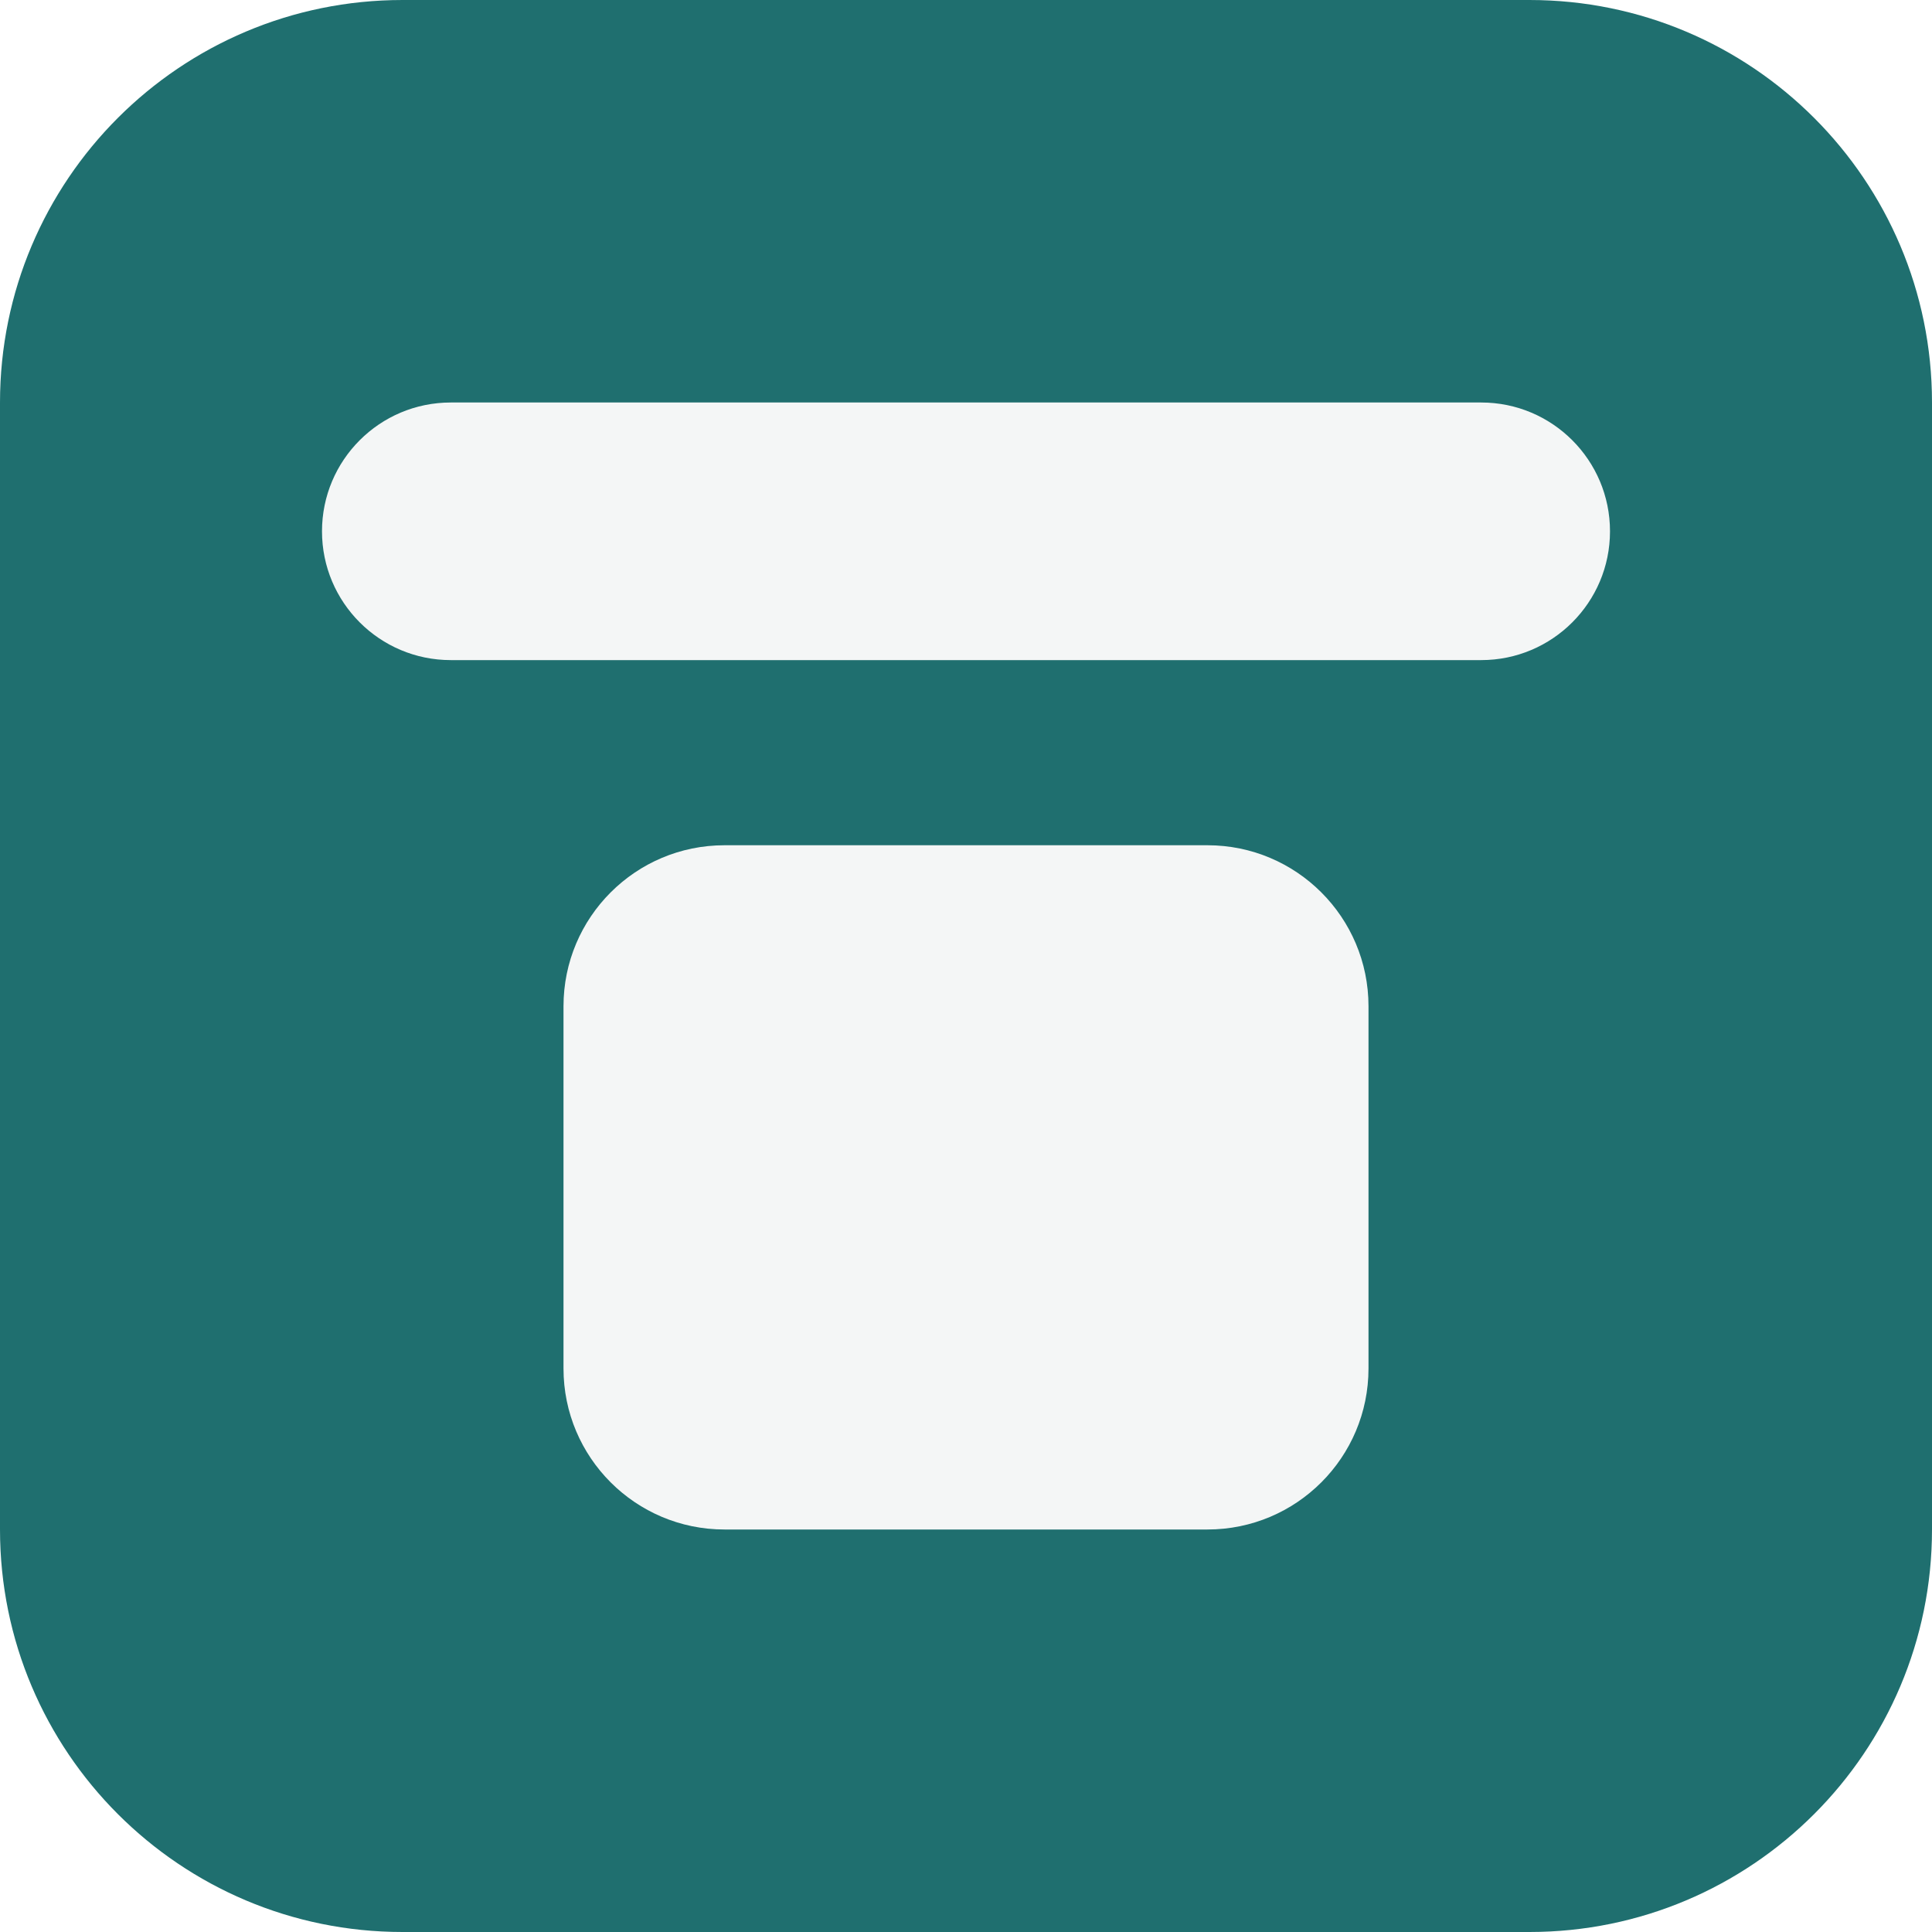
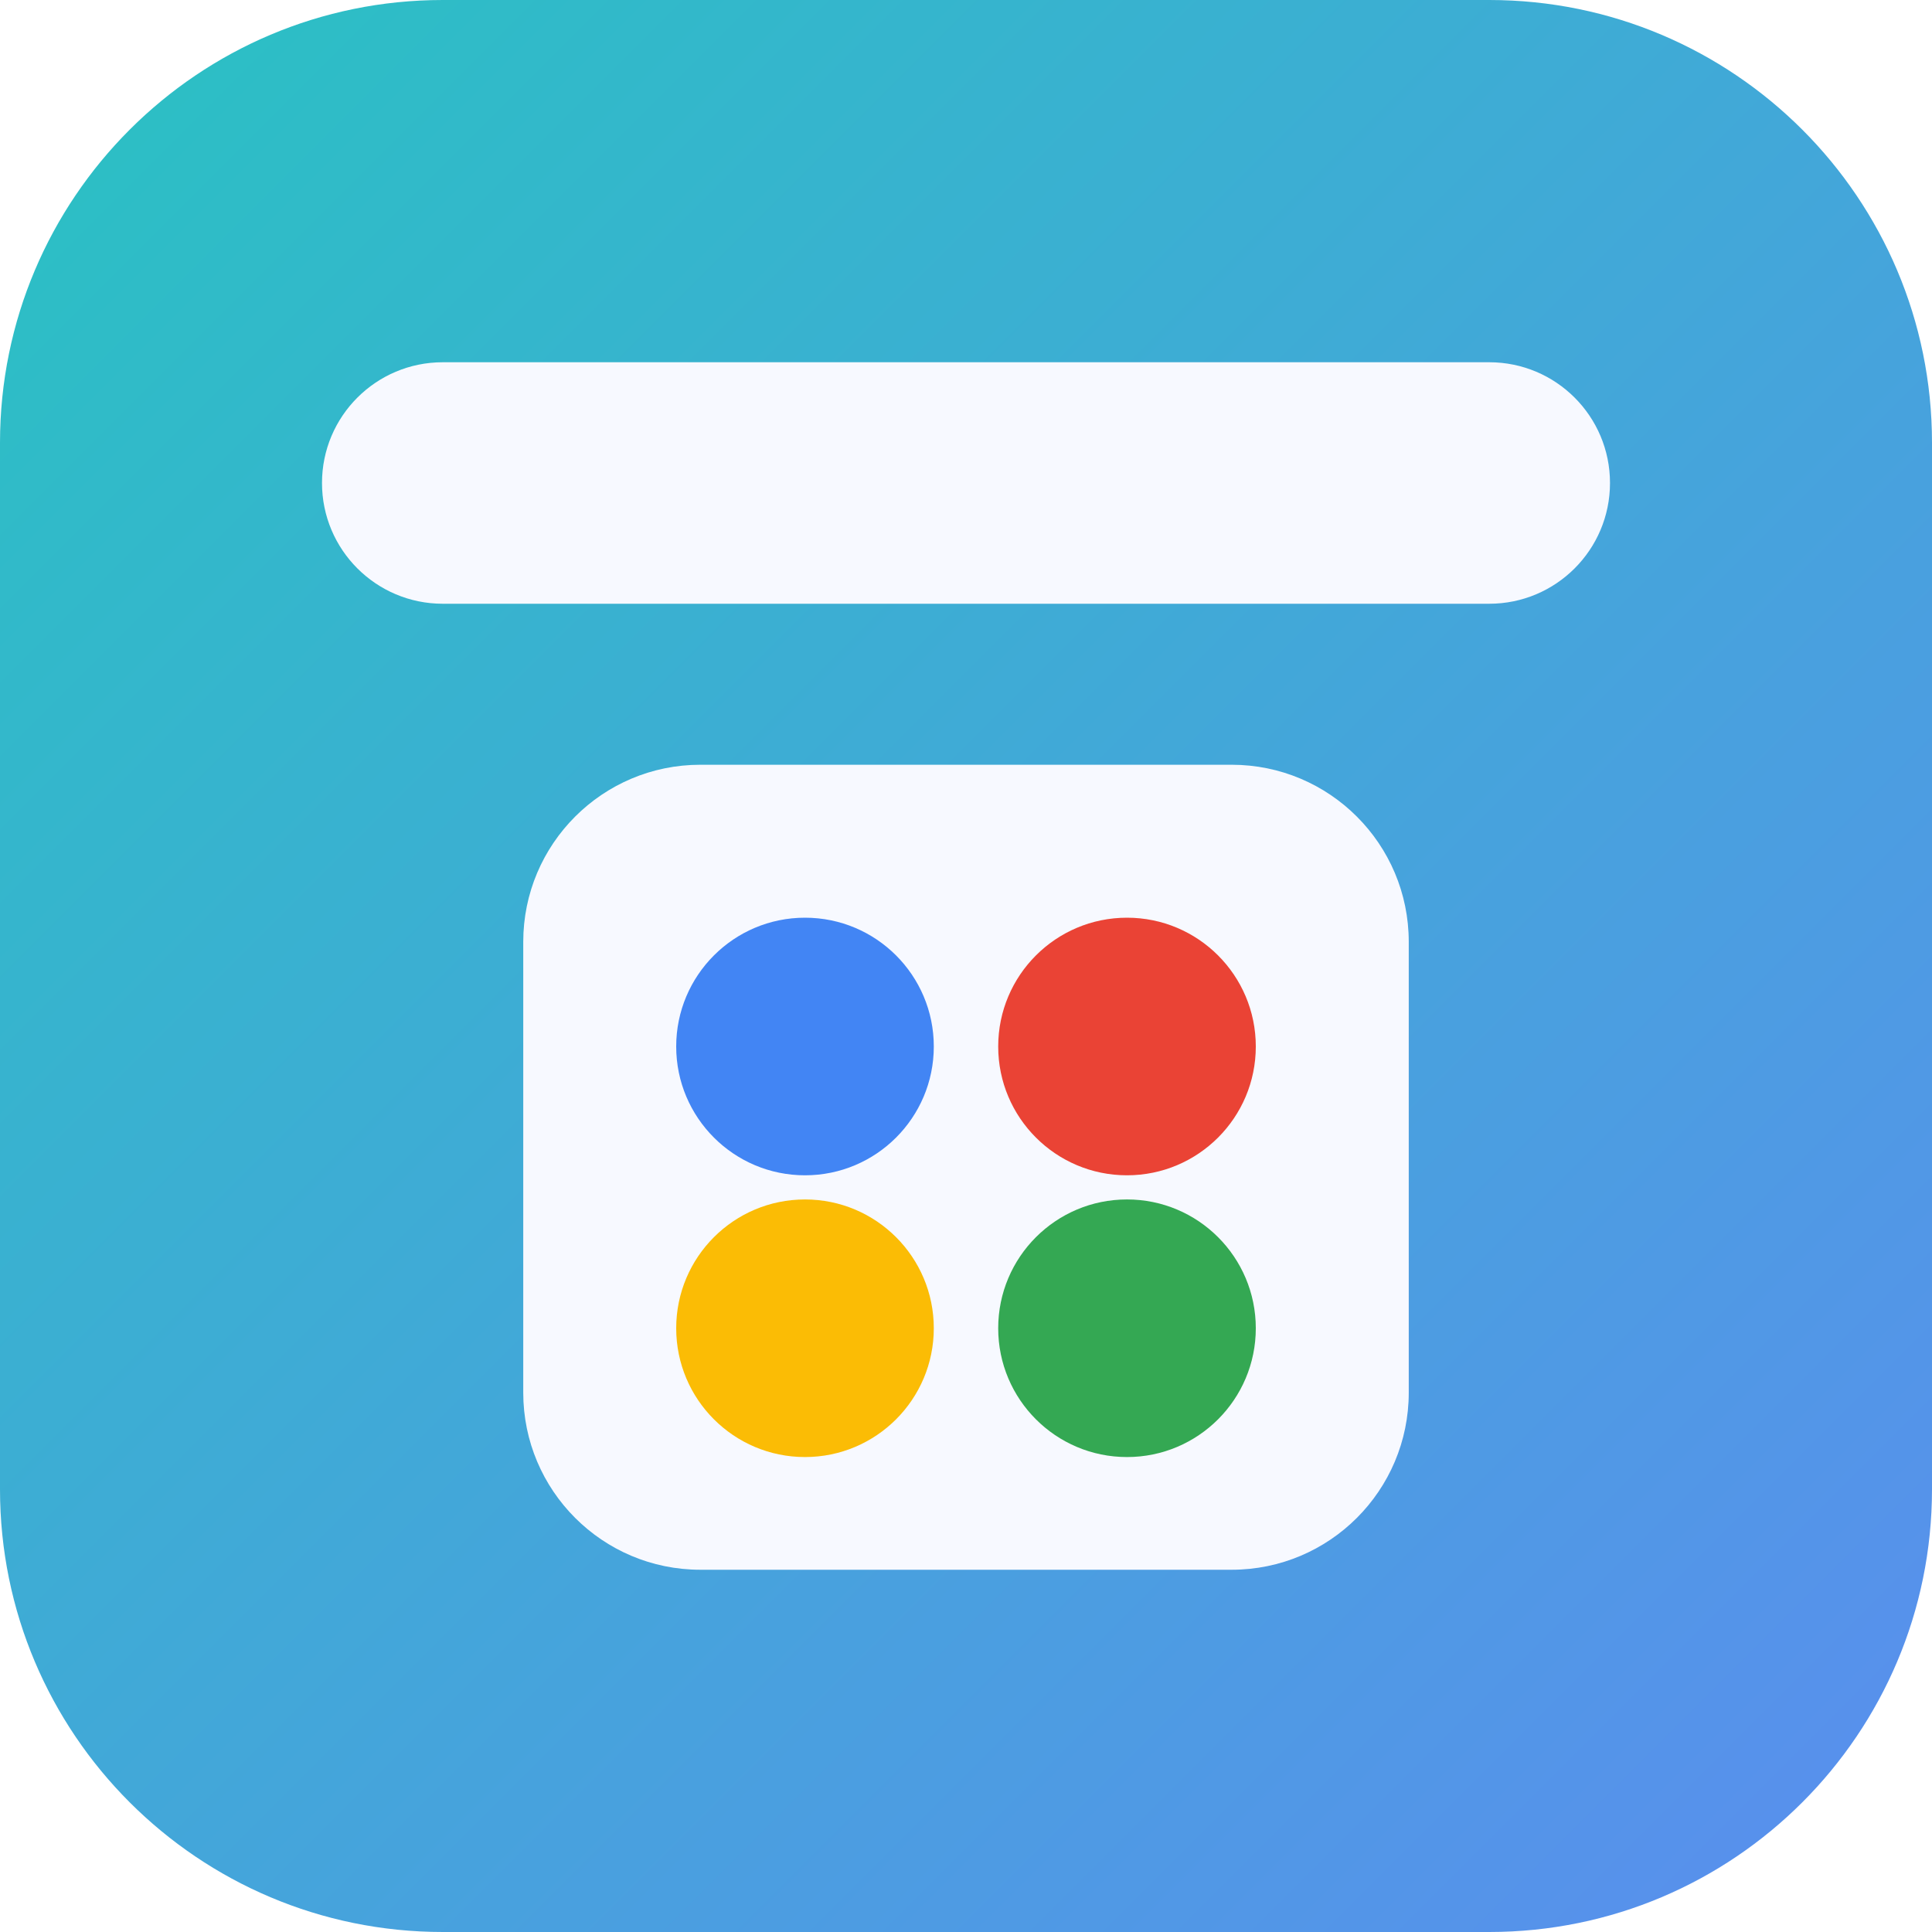
<svg xmlns="http://www.w3.org/2000/svg" viewBox="0 0 24 24" width="256" height="256">
-   <rect width="24" height="24" rx="5" fill="#1f6f6f" />
-   <rect x="4" y="5" width="16" height="3.2" rx="1.6" fill="#f4f6f6" />
-   <rect x="7" y="10.5" width="10" height="8.5" rx="2" fill="#f4f6f6" />
+   <defs>
+     <linearGradient id="g" x1="0" y1="0" x2="1" y2="1">
+       <stop offset="0" stop-color="#29c2c2" />
+       <stop offset="1" stop-color="#5b8def" />
+     </linearGradient>
+   </defs>
+   <rect width="24" height="24" rx="5.5" fill="url(#g)" />
+   <rect x="4" y="4.5" width="16" height="3" rx="1.5" fill="#f7f9ff" />
+   <rect x="6.5" y="9.5" width="11" height="10" rx="2.2" fill="#f7f9ff" />
+   <circle cx="10" cy="13" r="1.6" fill="#4285F4" />
+   <circle cx="14" cy="13" r="1.6" fill="#EA4335" />
+   <circle cx="10" cy="16.5" r="1.6" fill="#FBBC05" />
+   <circle cx="14" cy="16.5" r="1.6" fill="#34A853" />
</svg>
